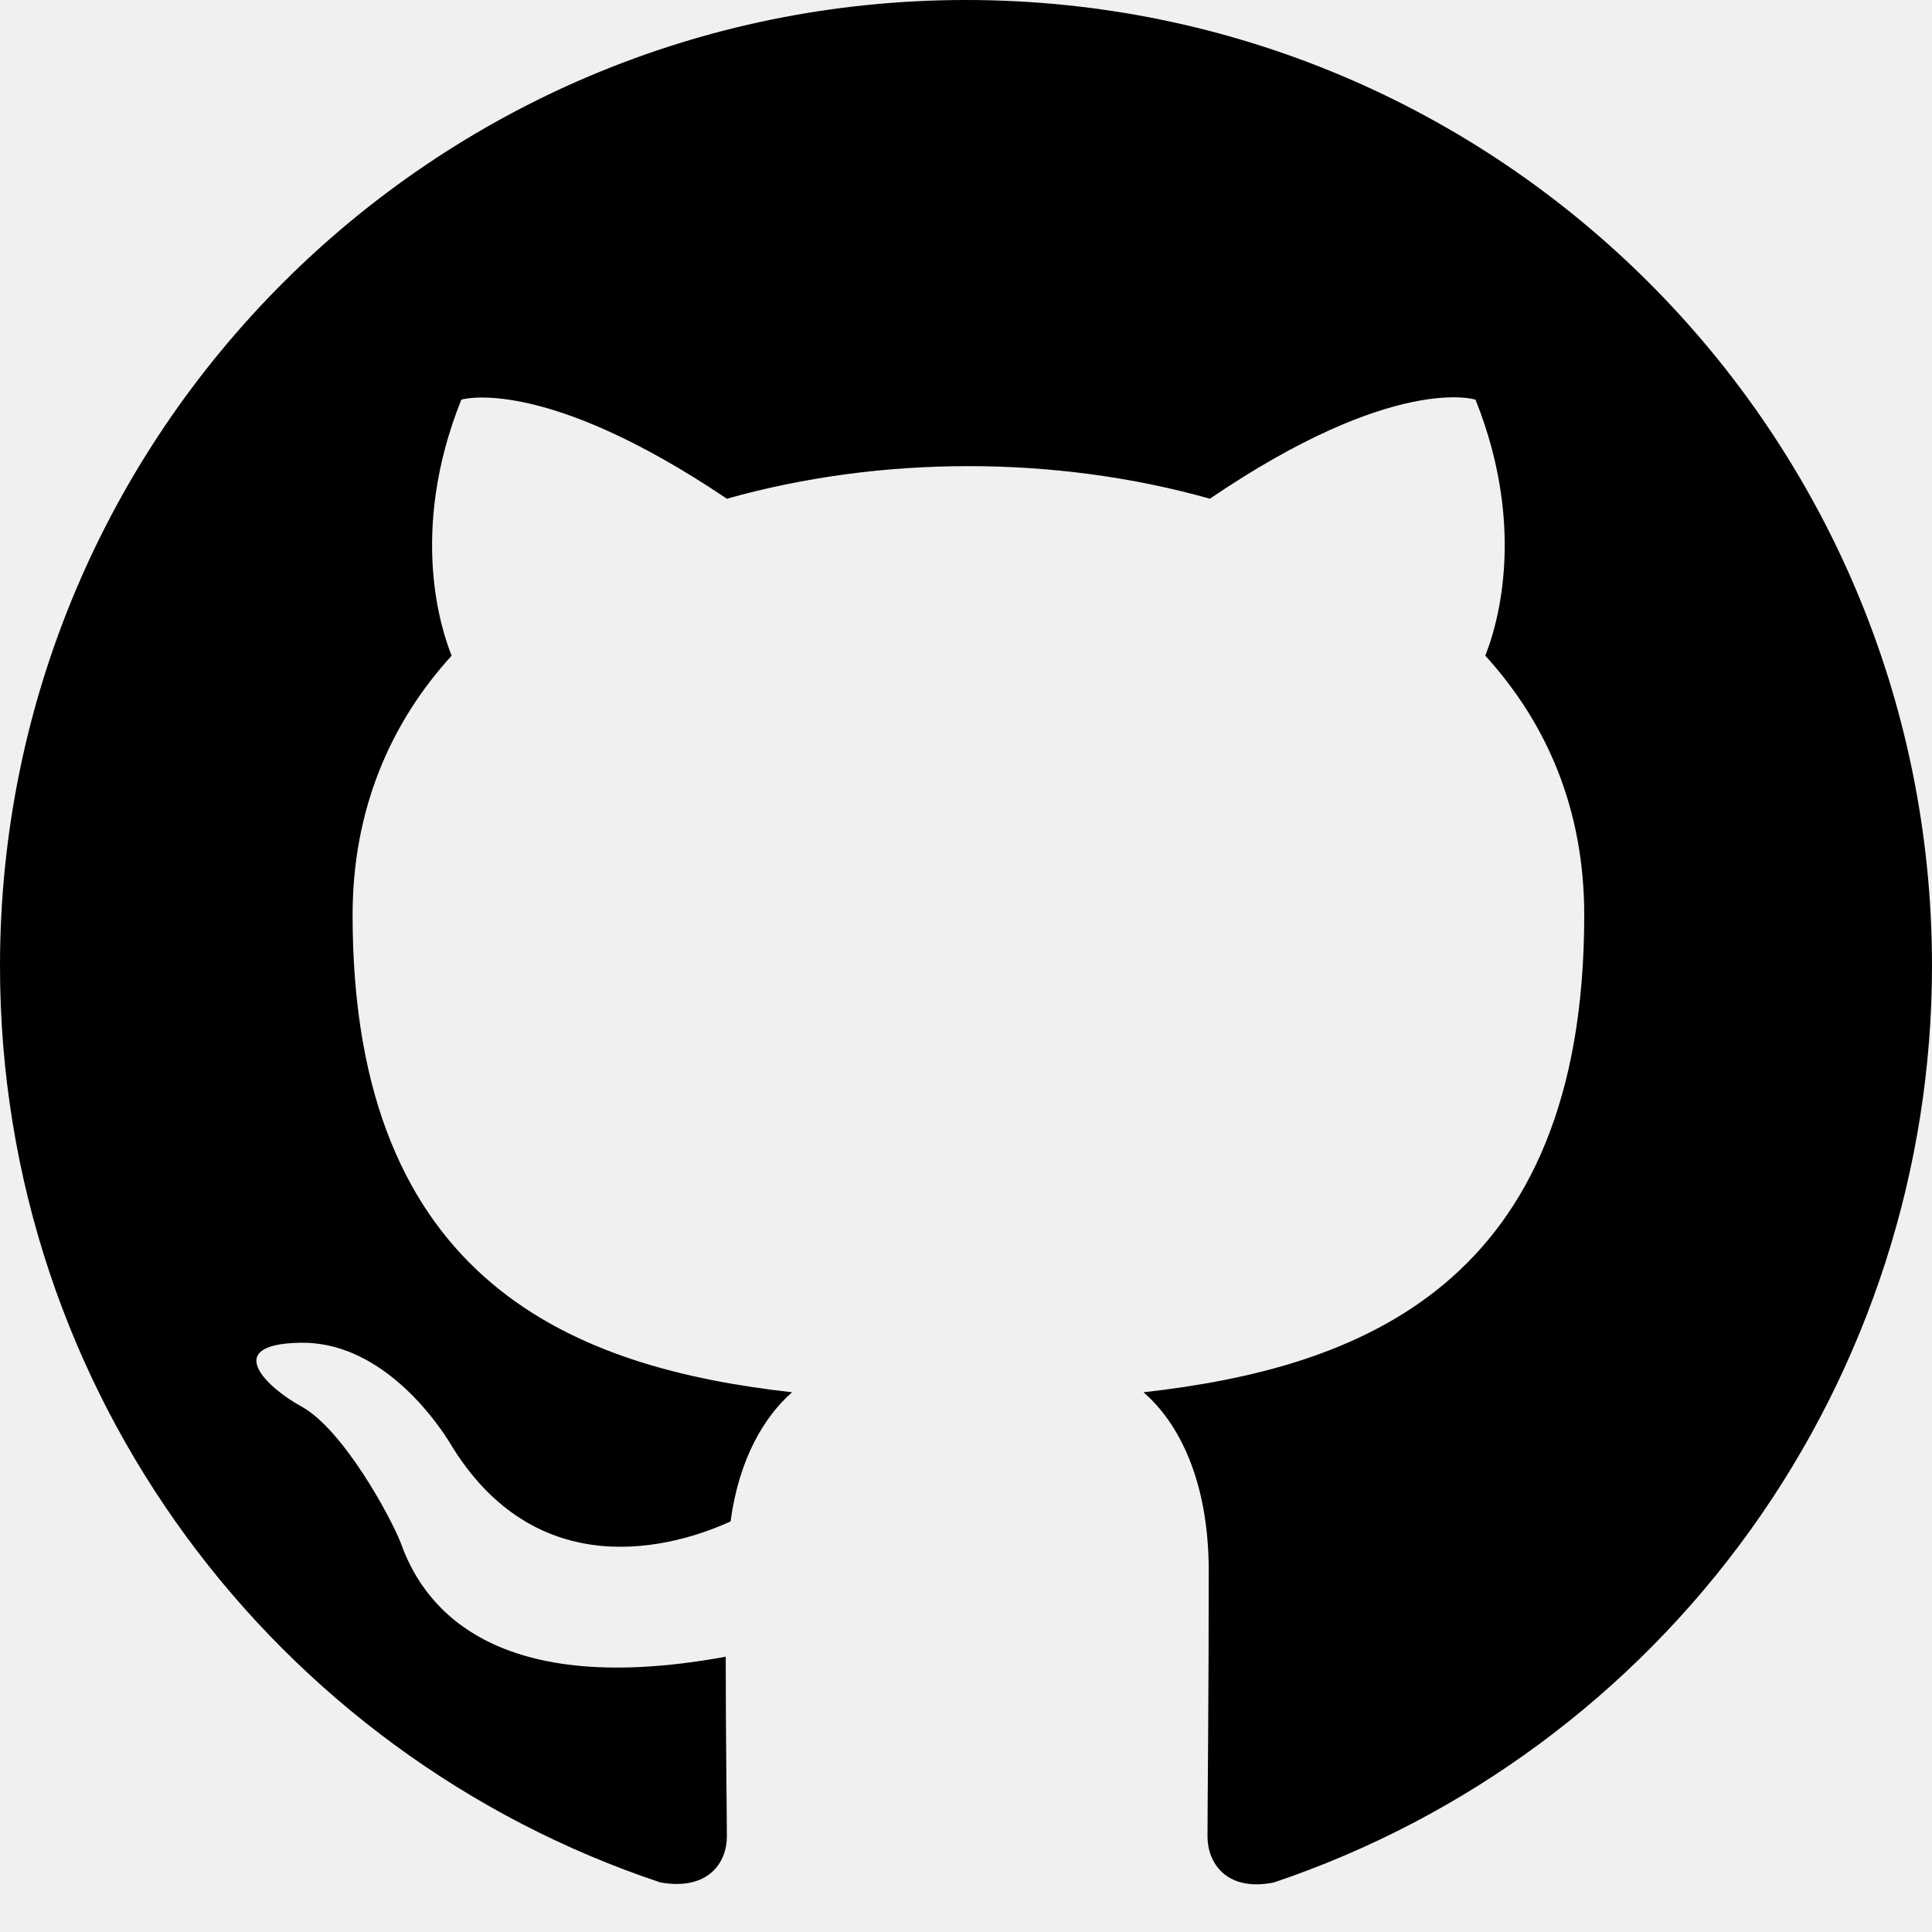
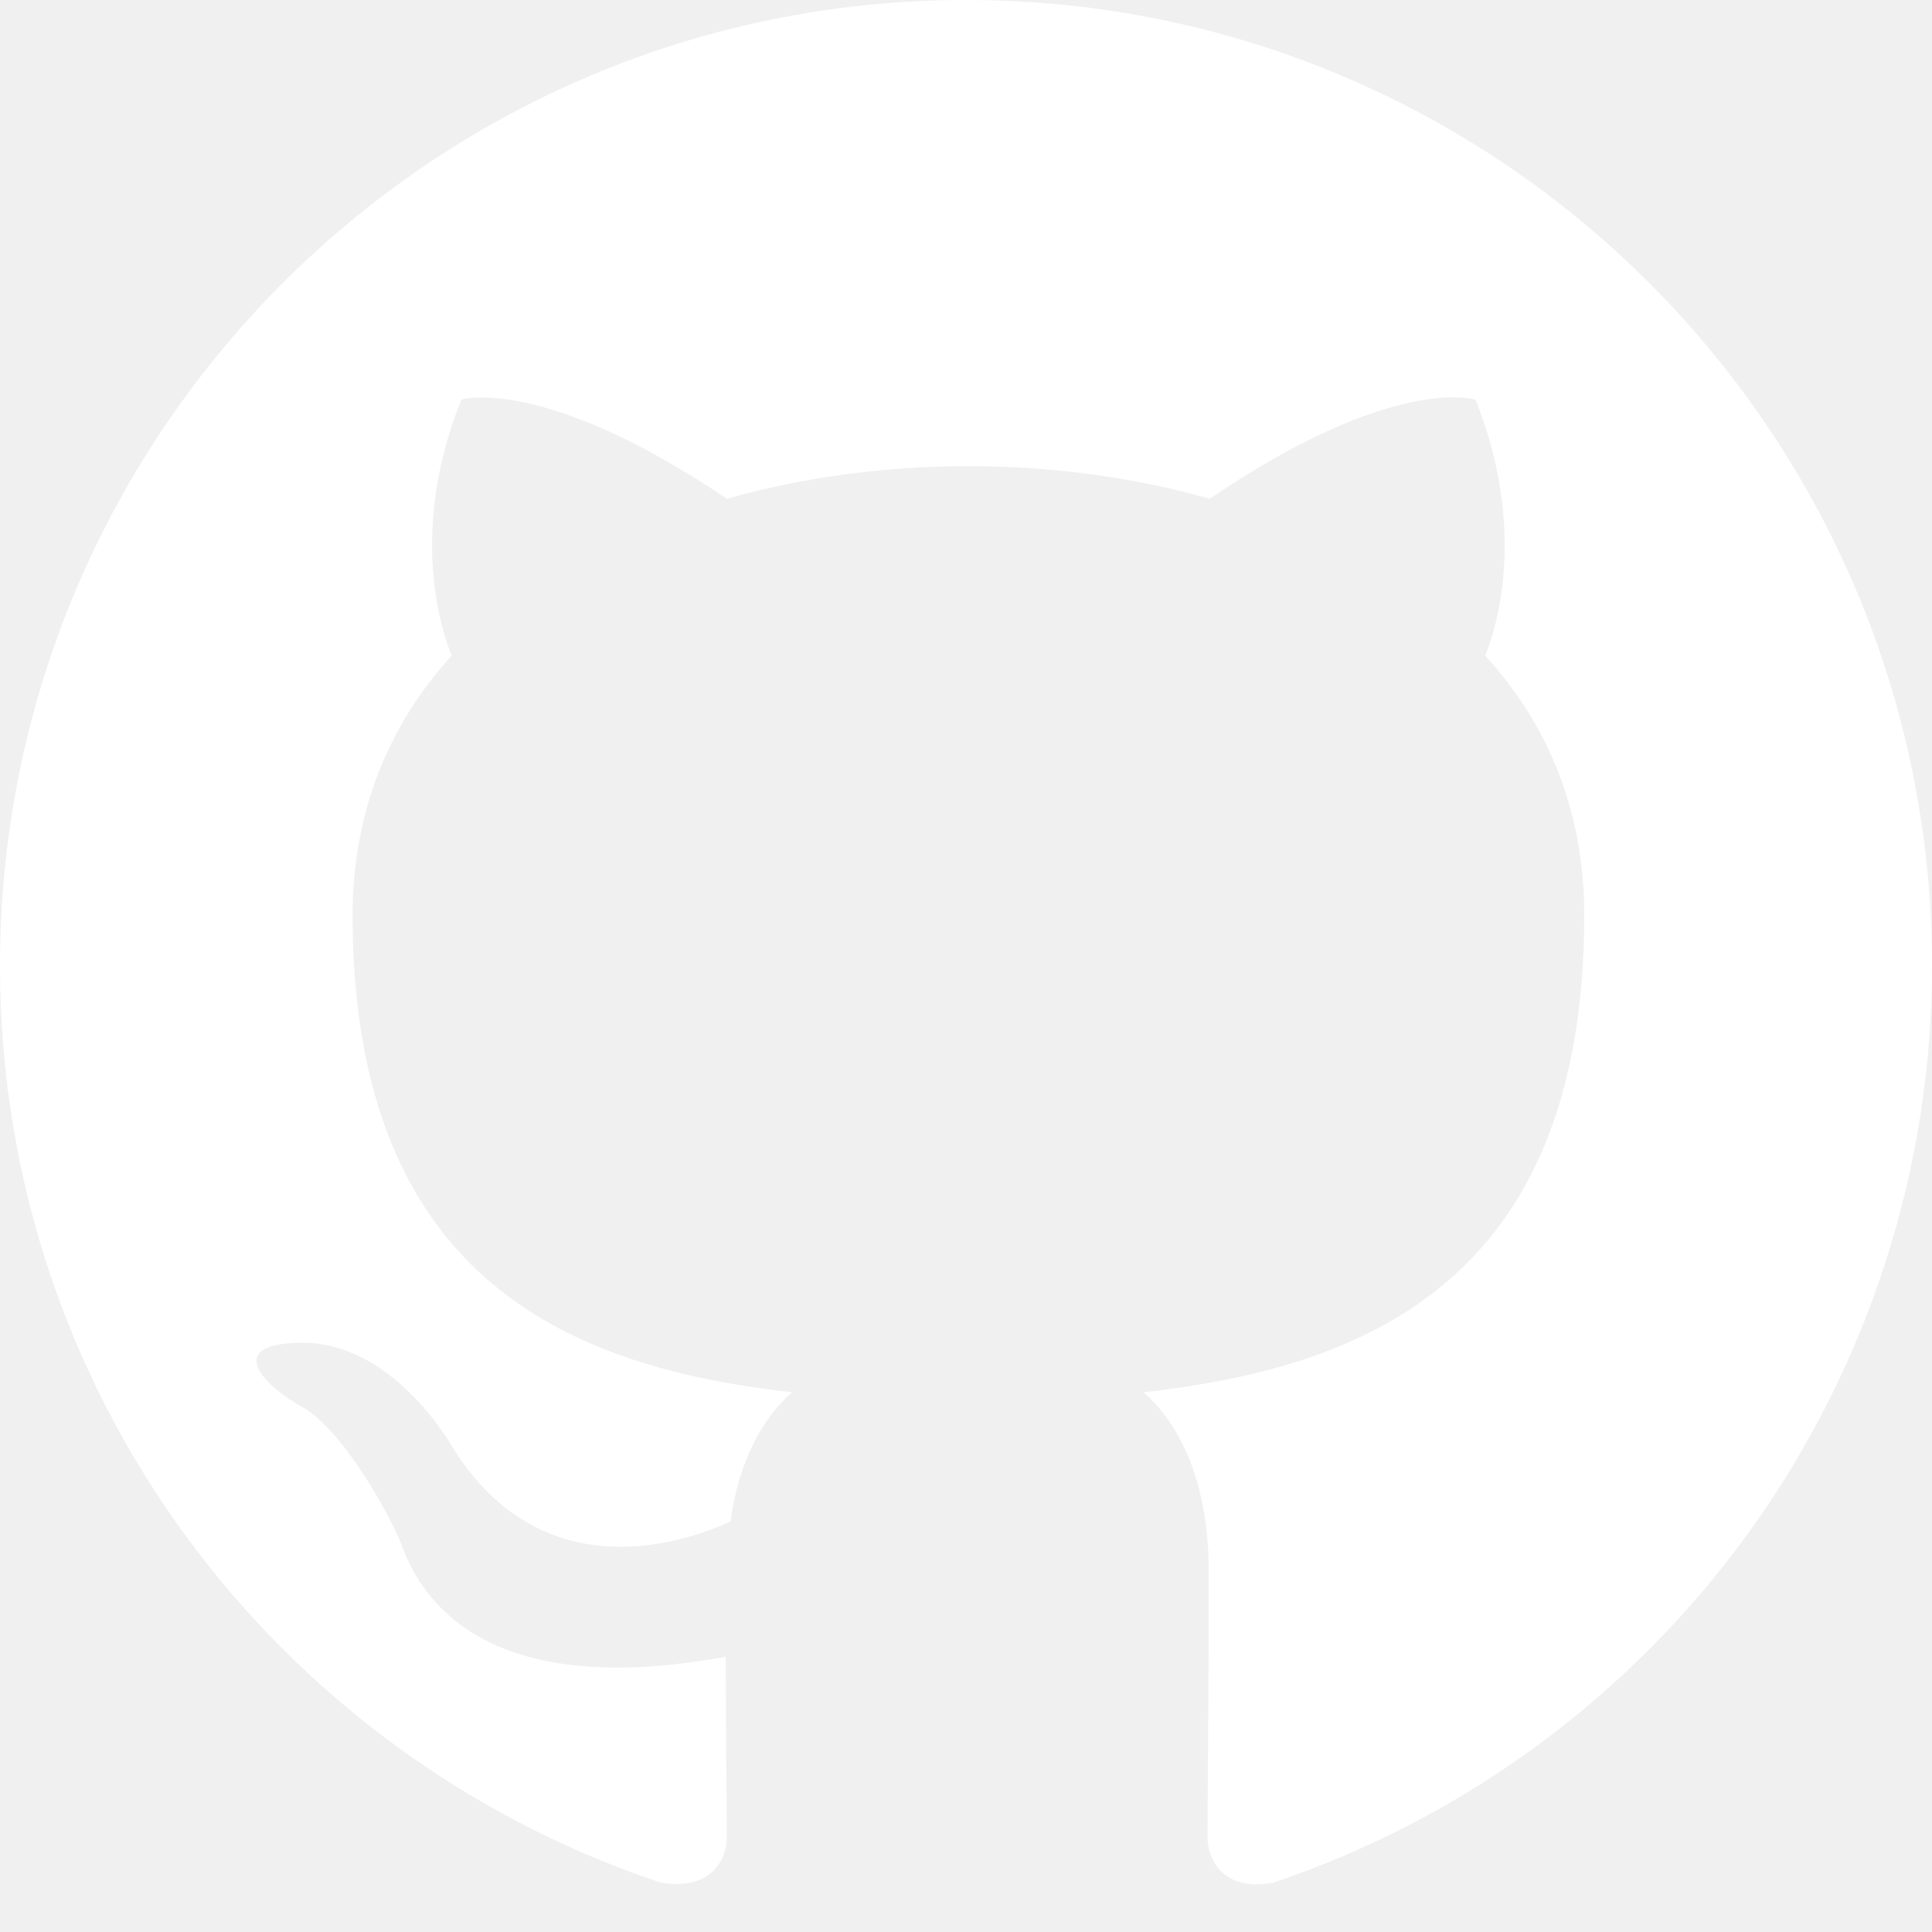
<svg xmlns="http://www.w3.org/2000/svg" class="github" width="22" height="22" viewBox="0 0 22 22" preserveAspectRatio="xMidYMid meet" fill="none">
-   <path fill-rule="evenodd" clip-rule="evenodd" d="M11 0C4.923 0 0 4.923 0 11C0 15.867 3.149 19.979 7.521 21.436C8.071 21.532 8.277 21.203 8.277 20.914C8.277 20.652 8.264 19.786 8.264 18.865C5.5 19.374 4.785 18.191 4.565 17.573C4.441 17.256 3.905 16.28 3.438 16.019C3.053 15.812 2.502 15.304 3.424 15.29C4.29 15.276 4.909 16.087 5.115 16.418C6.105 18.081 7.686 17.614 8.319 17.325C8.415 16.61 8.704 16.129 9.02 15.854C6.572 15.579 4.015 14.63 4.015 10.422C4.015 9.226 4.441 8.236 5.143 7.466C5.032 7.191 4.647 6.064 5.253 4.551C5.253 4.551 6.174 4.263 8.277 5.679C9.158 5.431 10.092 5.308 11.027 5.308C11.963 5.308 12.898 5.431 13.777 5.679C15.881 4.249 16.802 4.551 16.802 4.551C17.407 6.064 17.023 7.191 16.913 7.466C17.614 8.236 18.04 9.213 18.04 10.422C18.04 14.644 15.469 15.579 13.021 15.854C13.42 16.198 13.764 16.858 13.764 17.889C13.764 19.36 13.75 20.543 13.75 20.914C13.75 21.203 13.956 21.546 14.506 21.436C16.69 20.699 18.587 19.296 19.932 17.424C21.276 15.551 21.999 13.305 22 11C22 4.923 17.078 0 11 0Z" fill="currentColor" />
+   <path fill-rule="evenodd" clip-rule="evenodd" d="M11 0C4.923 0 0 4.923 0 11C0 15.867 3.149 19.979 7.521 21.436C8.071 21.532 8.277 21.203 8.277 20.914C8.277 20.652 8.264 19.786 8.264 18.865C5.5 19.374 4.785 18.191 4.565 17.573C4.441 17.256 3.905 16.28 3.438 16.019C3.053 15.812 2.502 15.304 3.424 15.29C4.29 15.276 4.909 16.087 5.115 16.418C6.105 18.081 7.686 17.614 8.319 17.325C8.415 16.61 8.704 16.129 9.02 15.854C6.572 15.579 4.015 14.63 4.015 10.422C4.015 9.226 4.441 8.236 5.143 7.466C5.032 7.191 4.647 6.064 5.253 4.551C5.253 4.551 6.174 4.263 8.277 5.679C9.158 5.431 10.092 5.308 11.027 5.308C11.963 5.308 12.898 5.431 13.777 5.679C15.881 4.249 16.802 4.551 16.802 4.551C17.407 6.064 17.023 7.191 16.913 7.466C17.614 8.236 18.04 9.213 18.04 10.422C18.04 14.644 15.469 15.579 13.021 15.854C13.42 16.198 13.764 16.858 13.764 17.889C13.764 19.36 13.75 20.543 13.75 20.914C13.75 21.203 13.956 21.546 14.506 21.436C16.69 20.699 18.587 19.296 19.932 17.424C21.276 15.551 21.999 13.305 22 11C22 4.923 17.078 0 11 0Z" fill="#fff" />
</svg>
